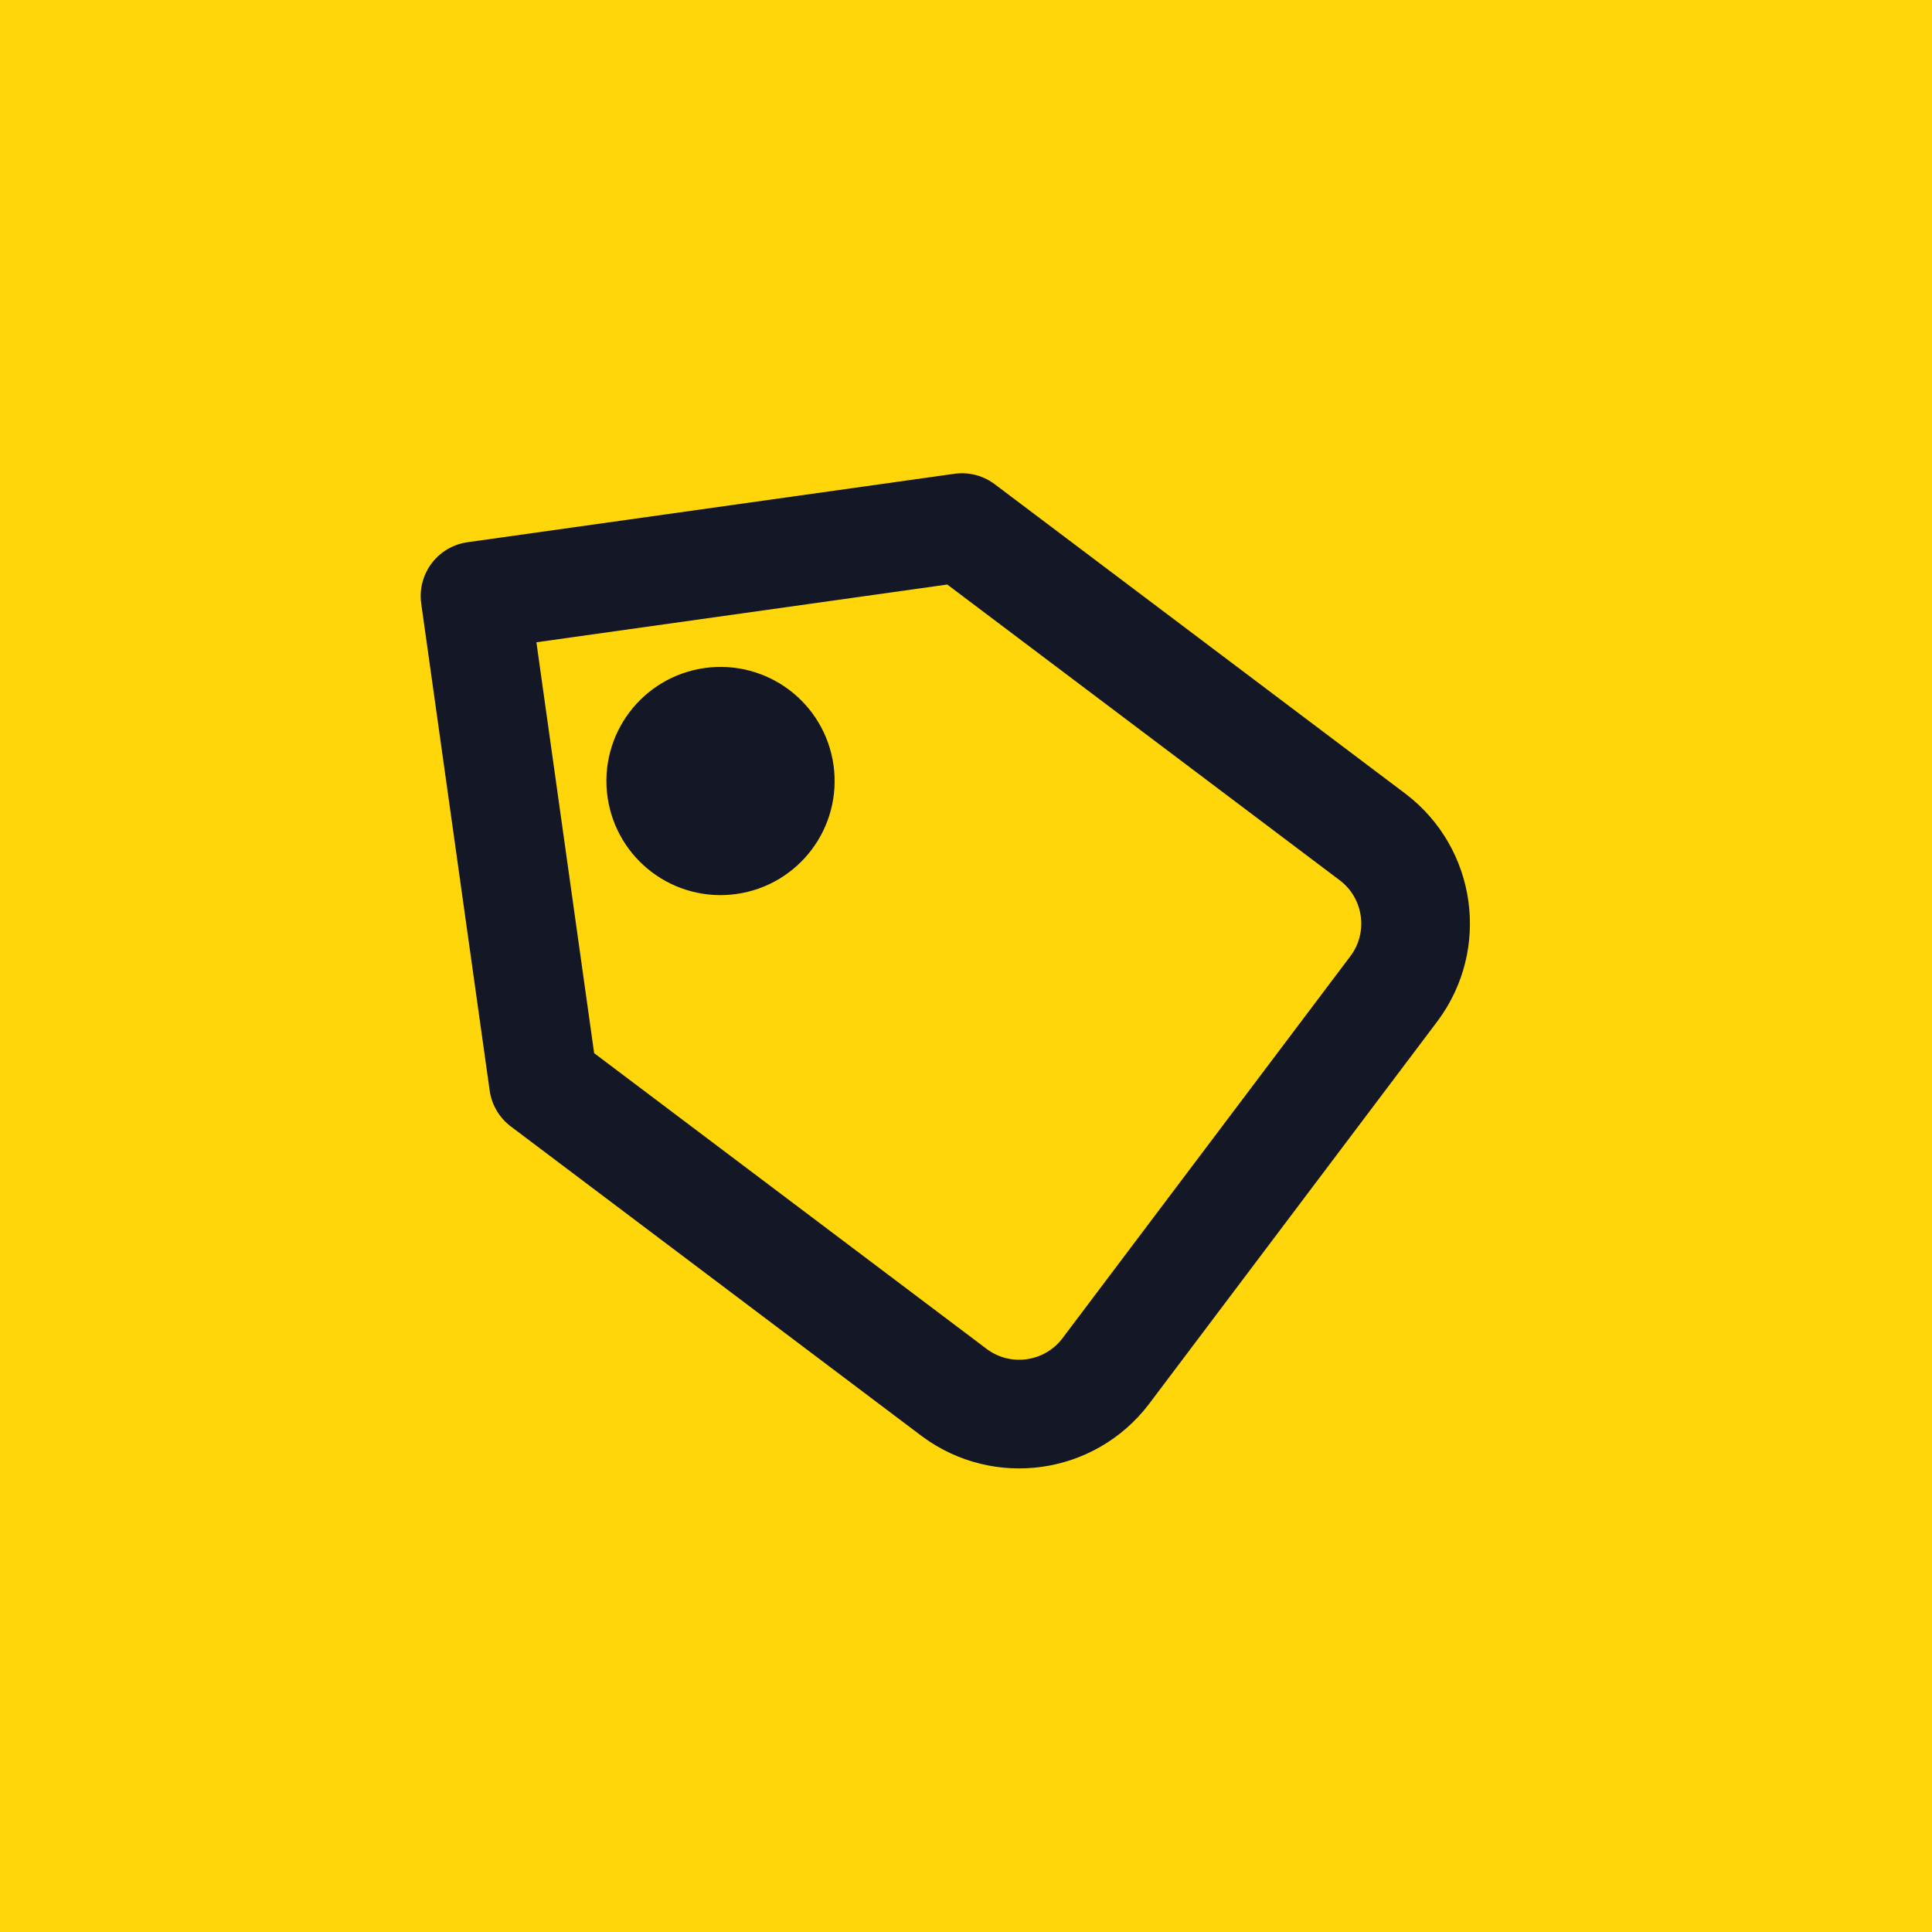
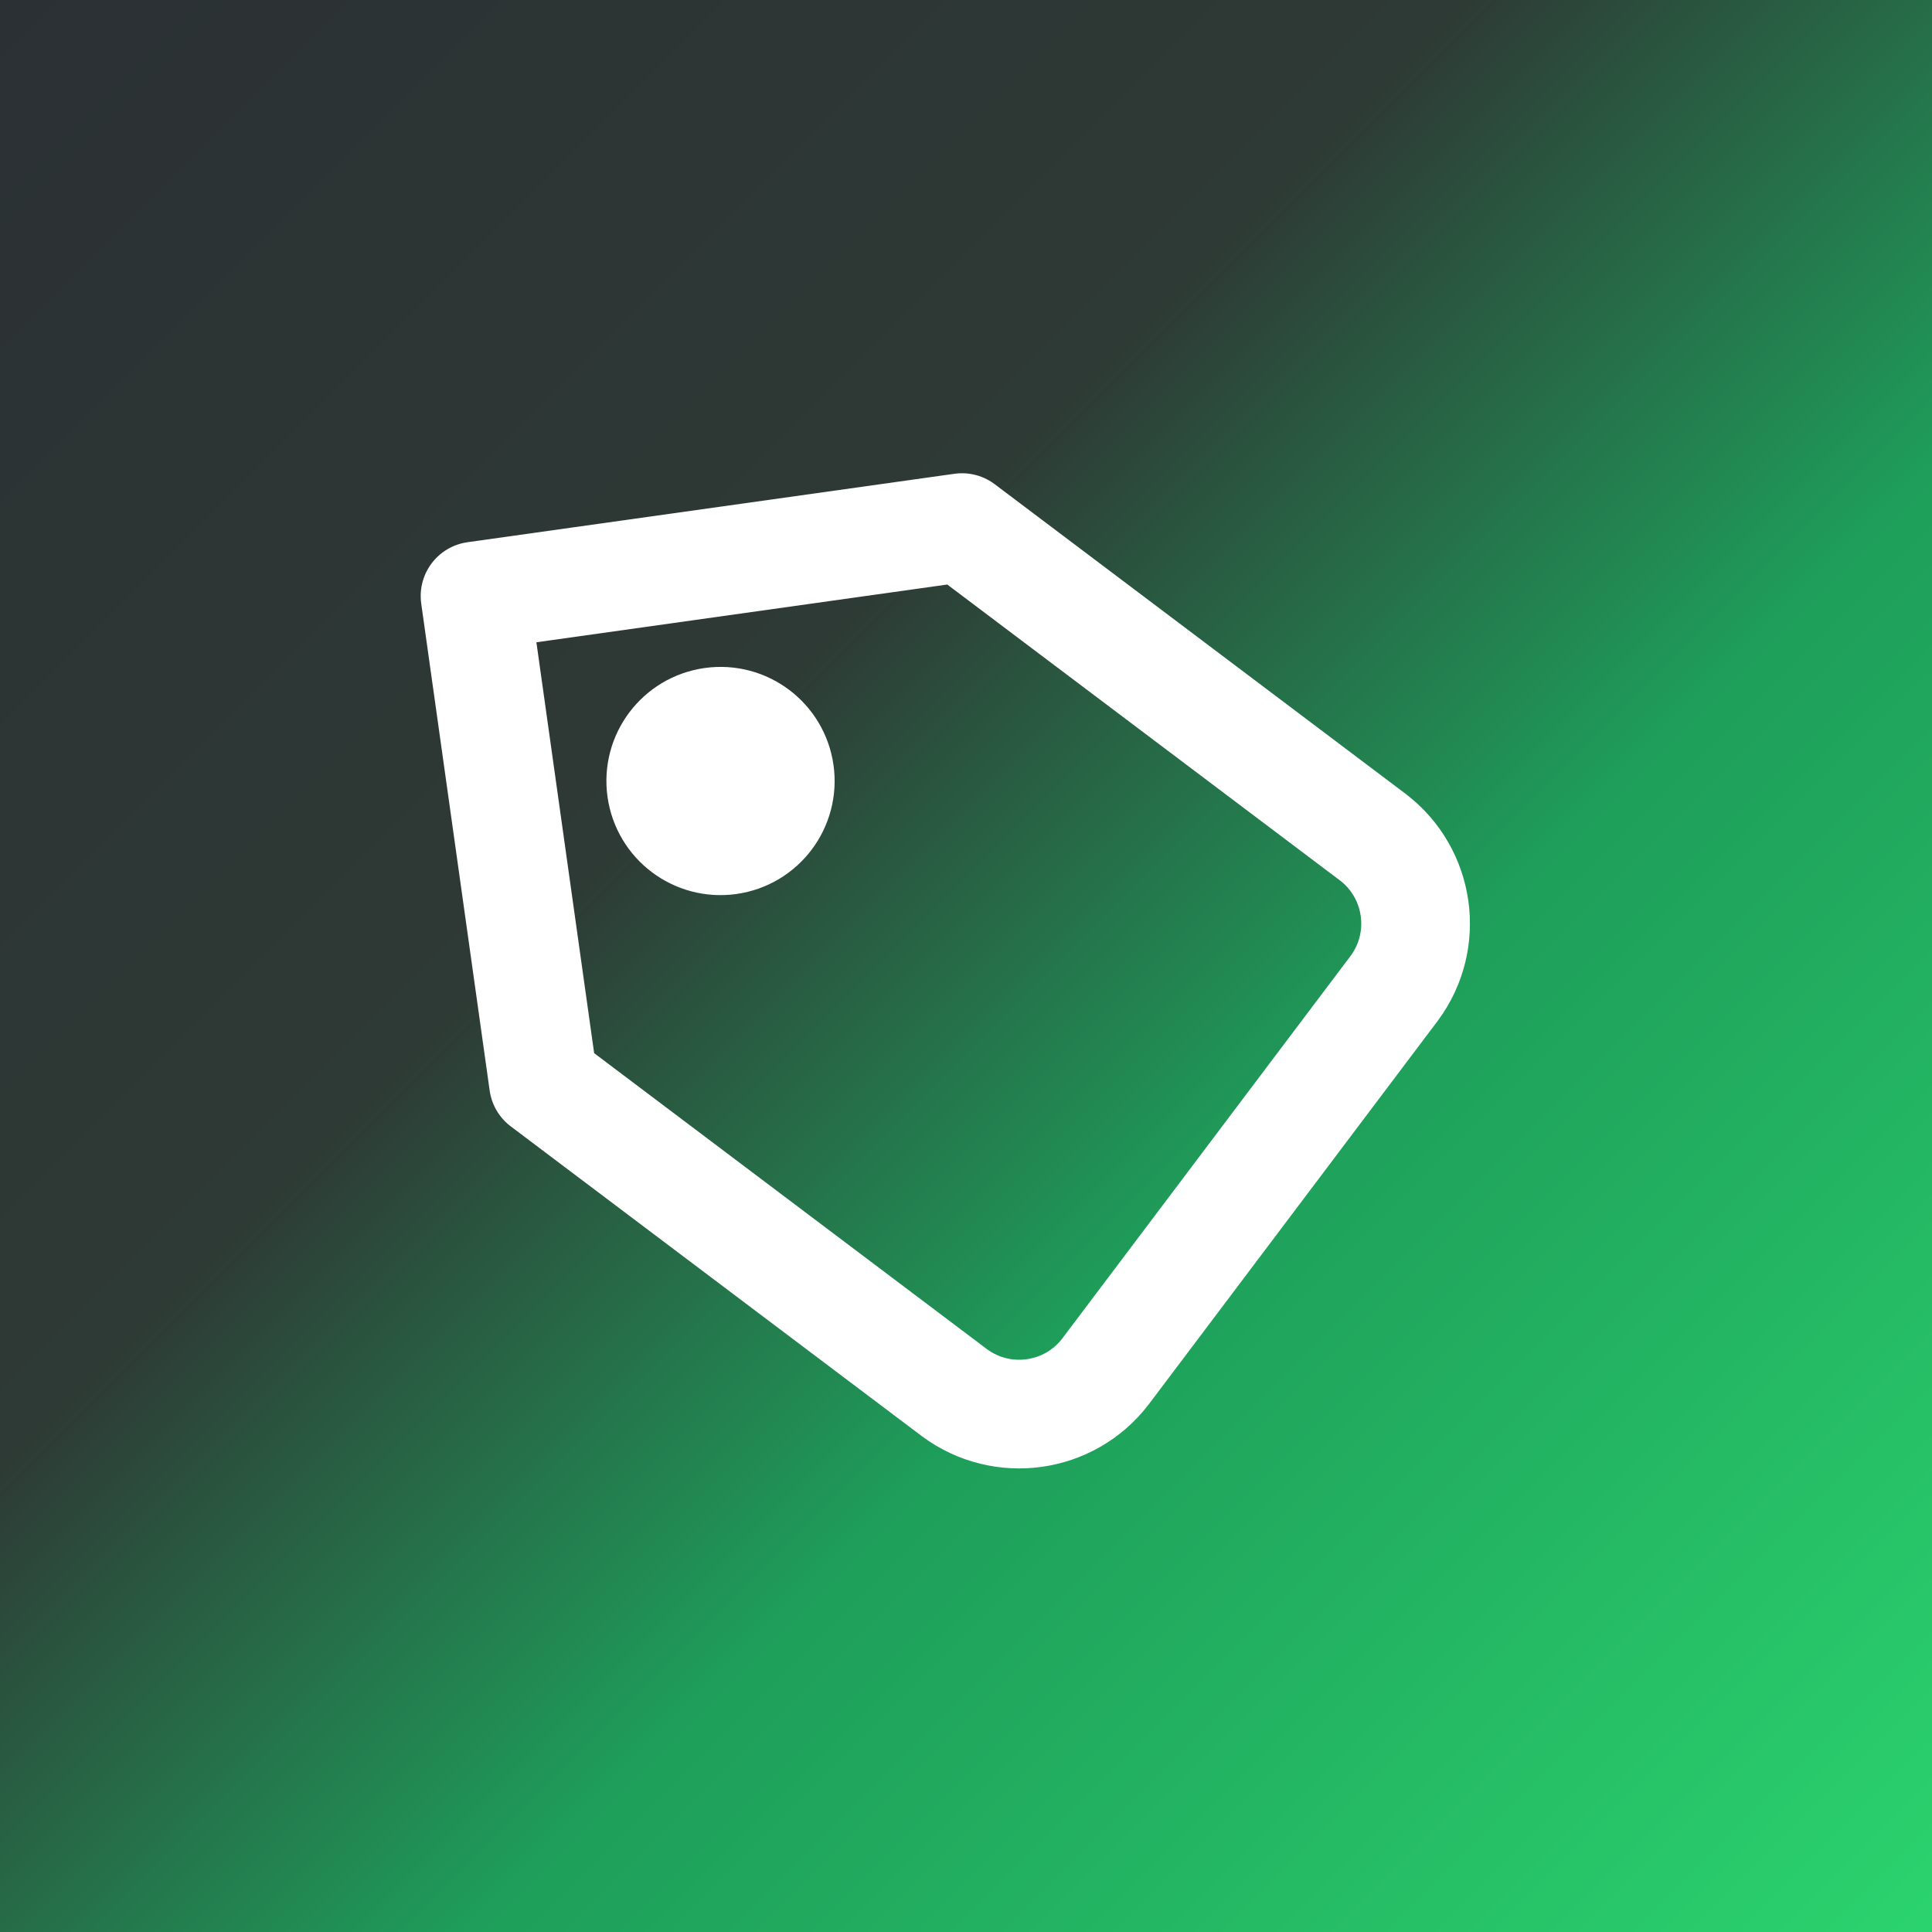
<svg xmlns="http://www.w3.org/2000/svg" viewBox="0 0 512 512">
-   <rect width="512" height="512" fill="#FFD60A" />
-   <g transform="translate(256 256) scale(.72) rotate(-8) translate(-256 -256)" fill="none" stroke="#141726" stroke-width="40" stroke-linecap="round" stroke-linejoin="round">
+   <defs>
+     <linearGradient id="g" x1="0" y1="0" x2="1" y2="1">
+       <stop offset="0" stop-color="#2B3034" />
+       <stop offset=".38" stop-color="#2E3A35" />
+       <stop offset=".62" stop-color="#1E9E5A" />
+       <stop offset="1" stop-color="#2BD46E" />
+     </linearGradient>
+   </defs>
+   <rect width="512" height="512" fill="url(#g)" />
+   <g transform="translate(256 256) scale(.72) rotate(-8) translate(-256 -256)" fill="none" stroke="#FFFFFF" stroke-width="40" stroke-linecap="round" stroke-linejoin="round">
    <path d="M411 286 286 411a40 40 0 0 1-56 0L96 277V96h181l134 134a40 40 0 0 1 0 56Z" />
-     <circle cx="176" cy="176" r="22" fill="#141726" />
+     <circle cx="176" cy="176" r="22" fill="#FFFFFF" />
  </g>
</svg>
